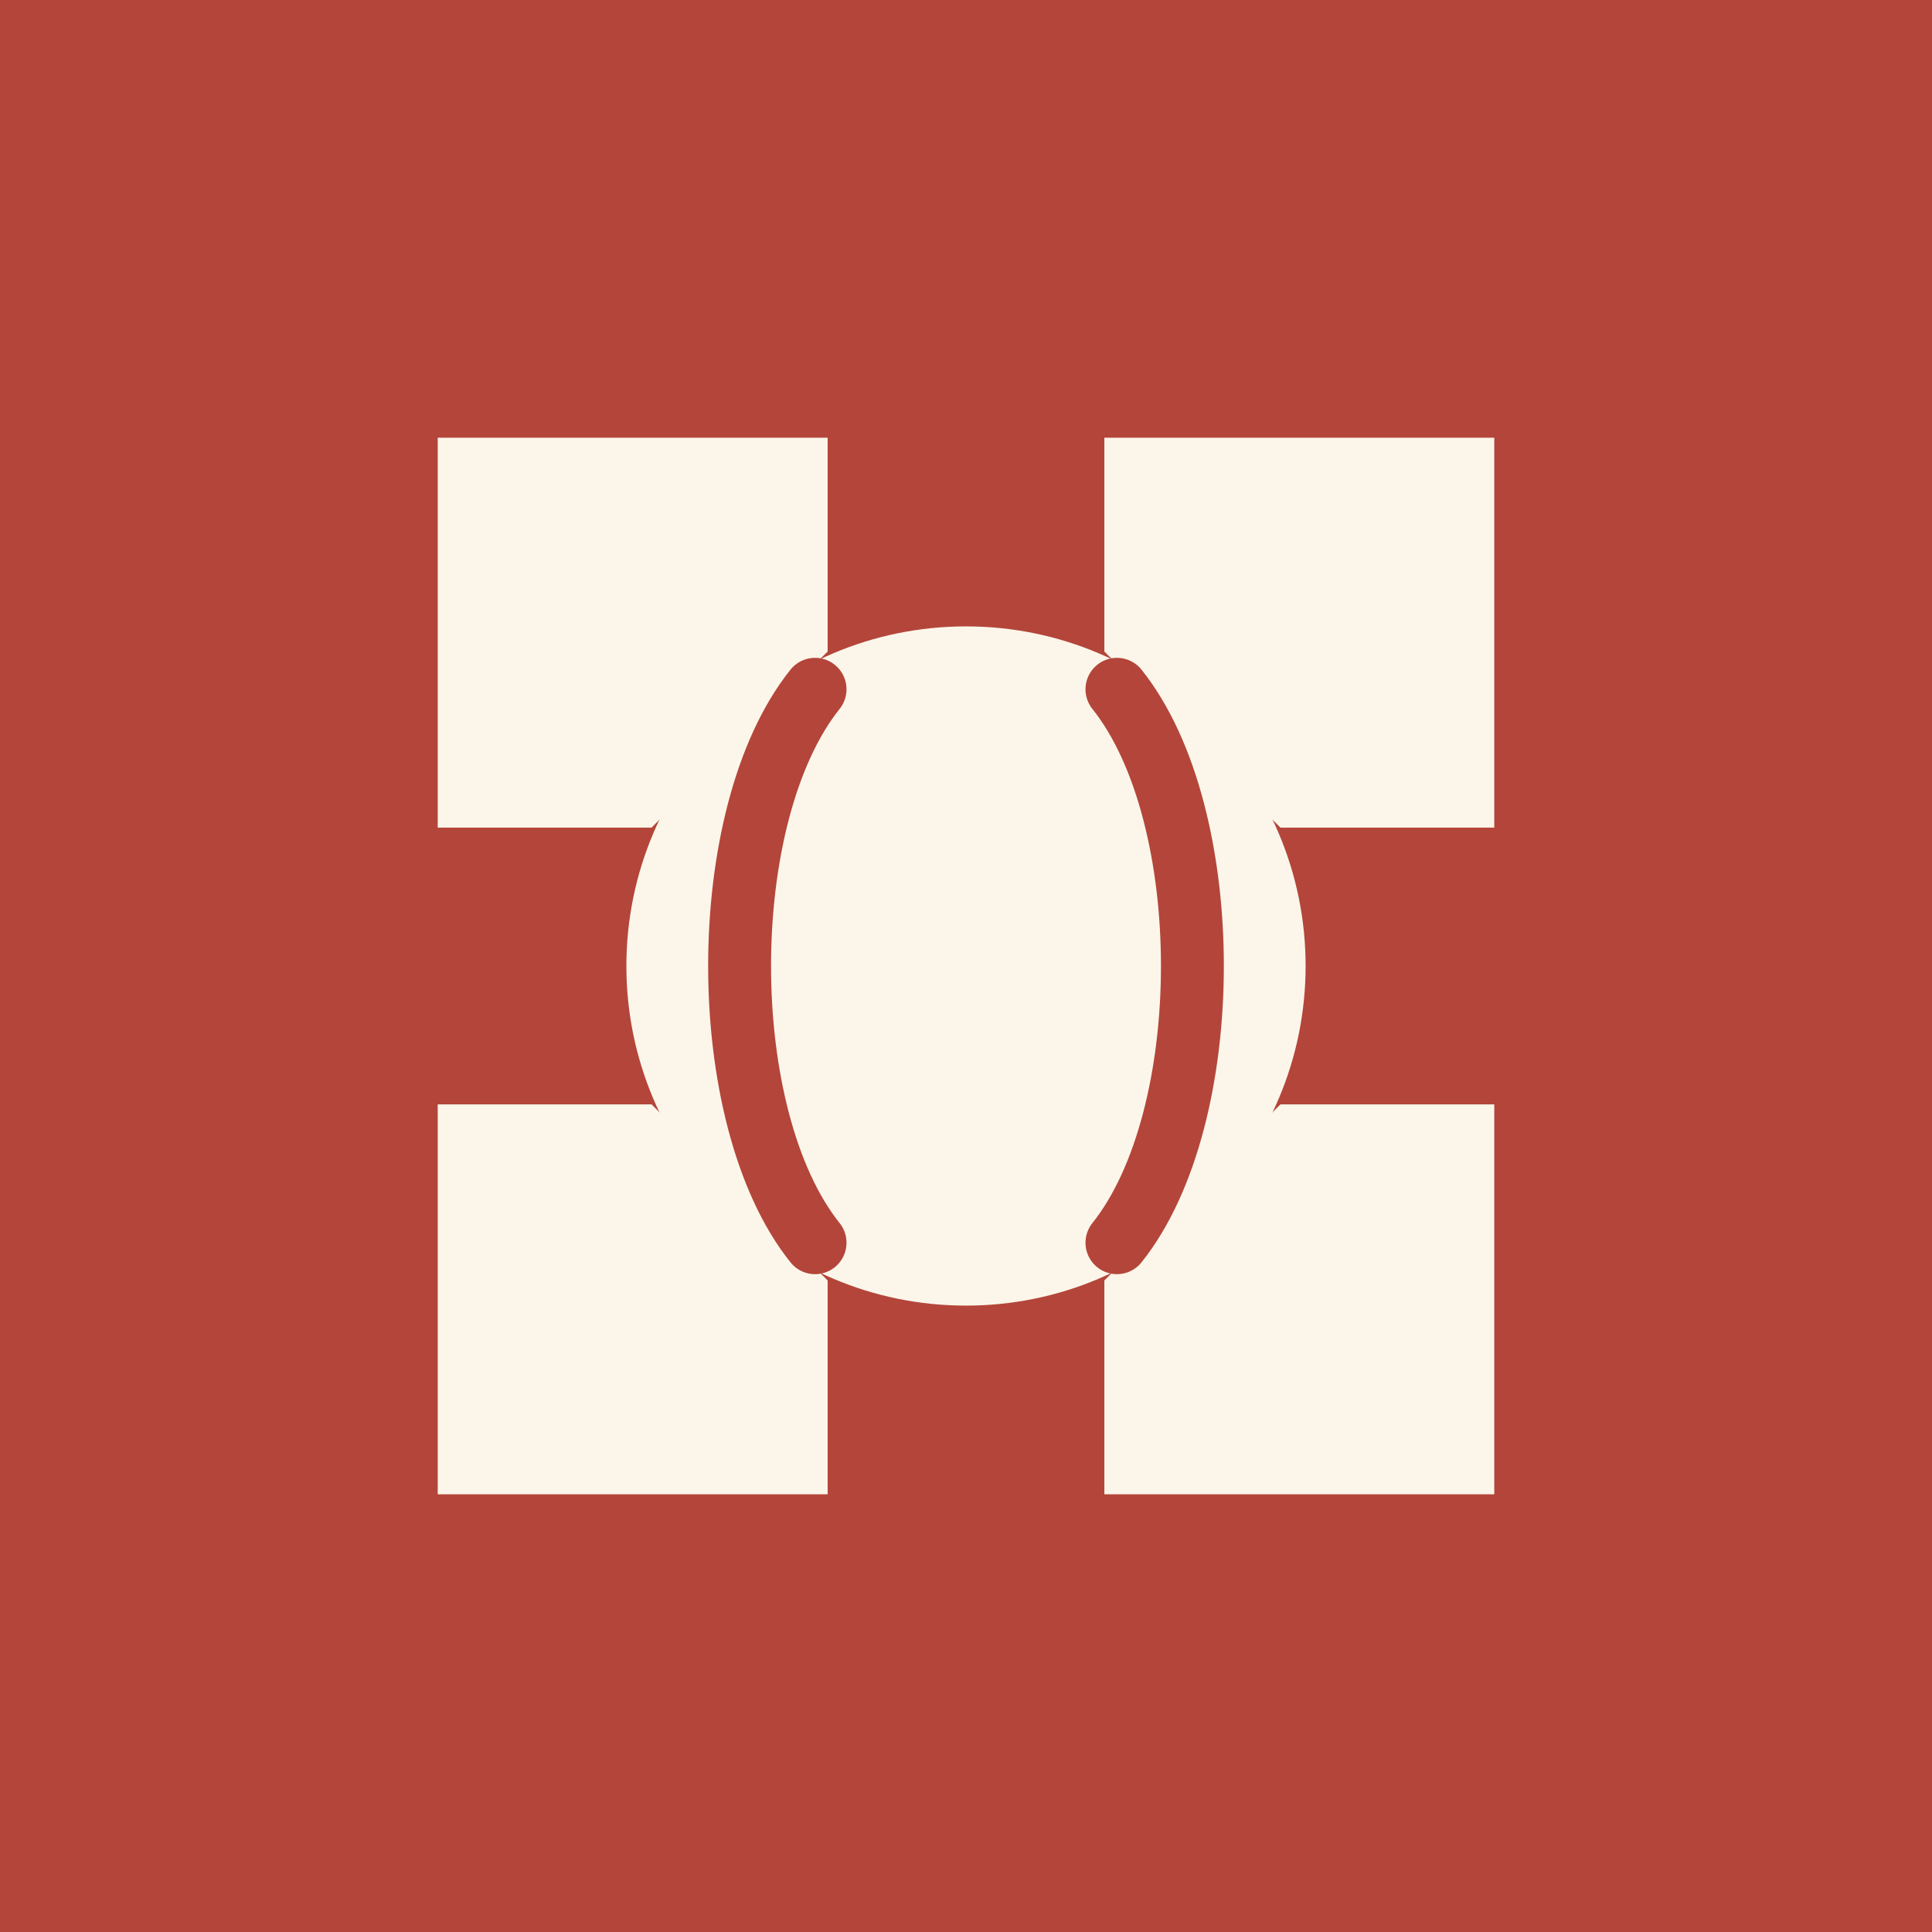
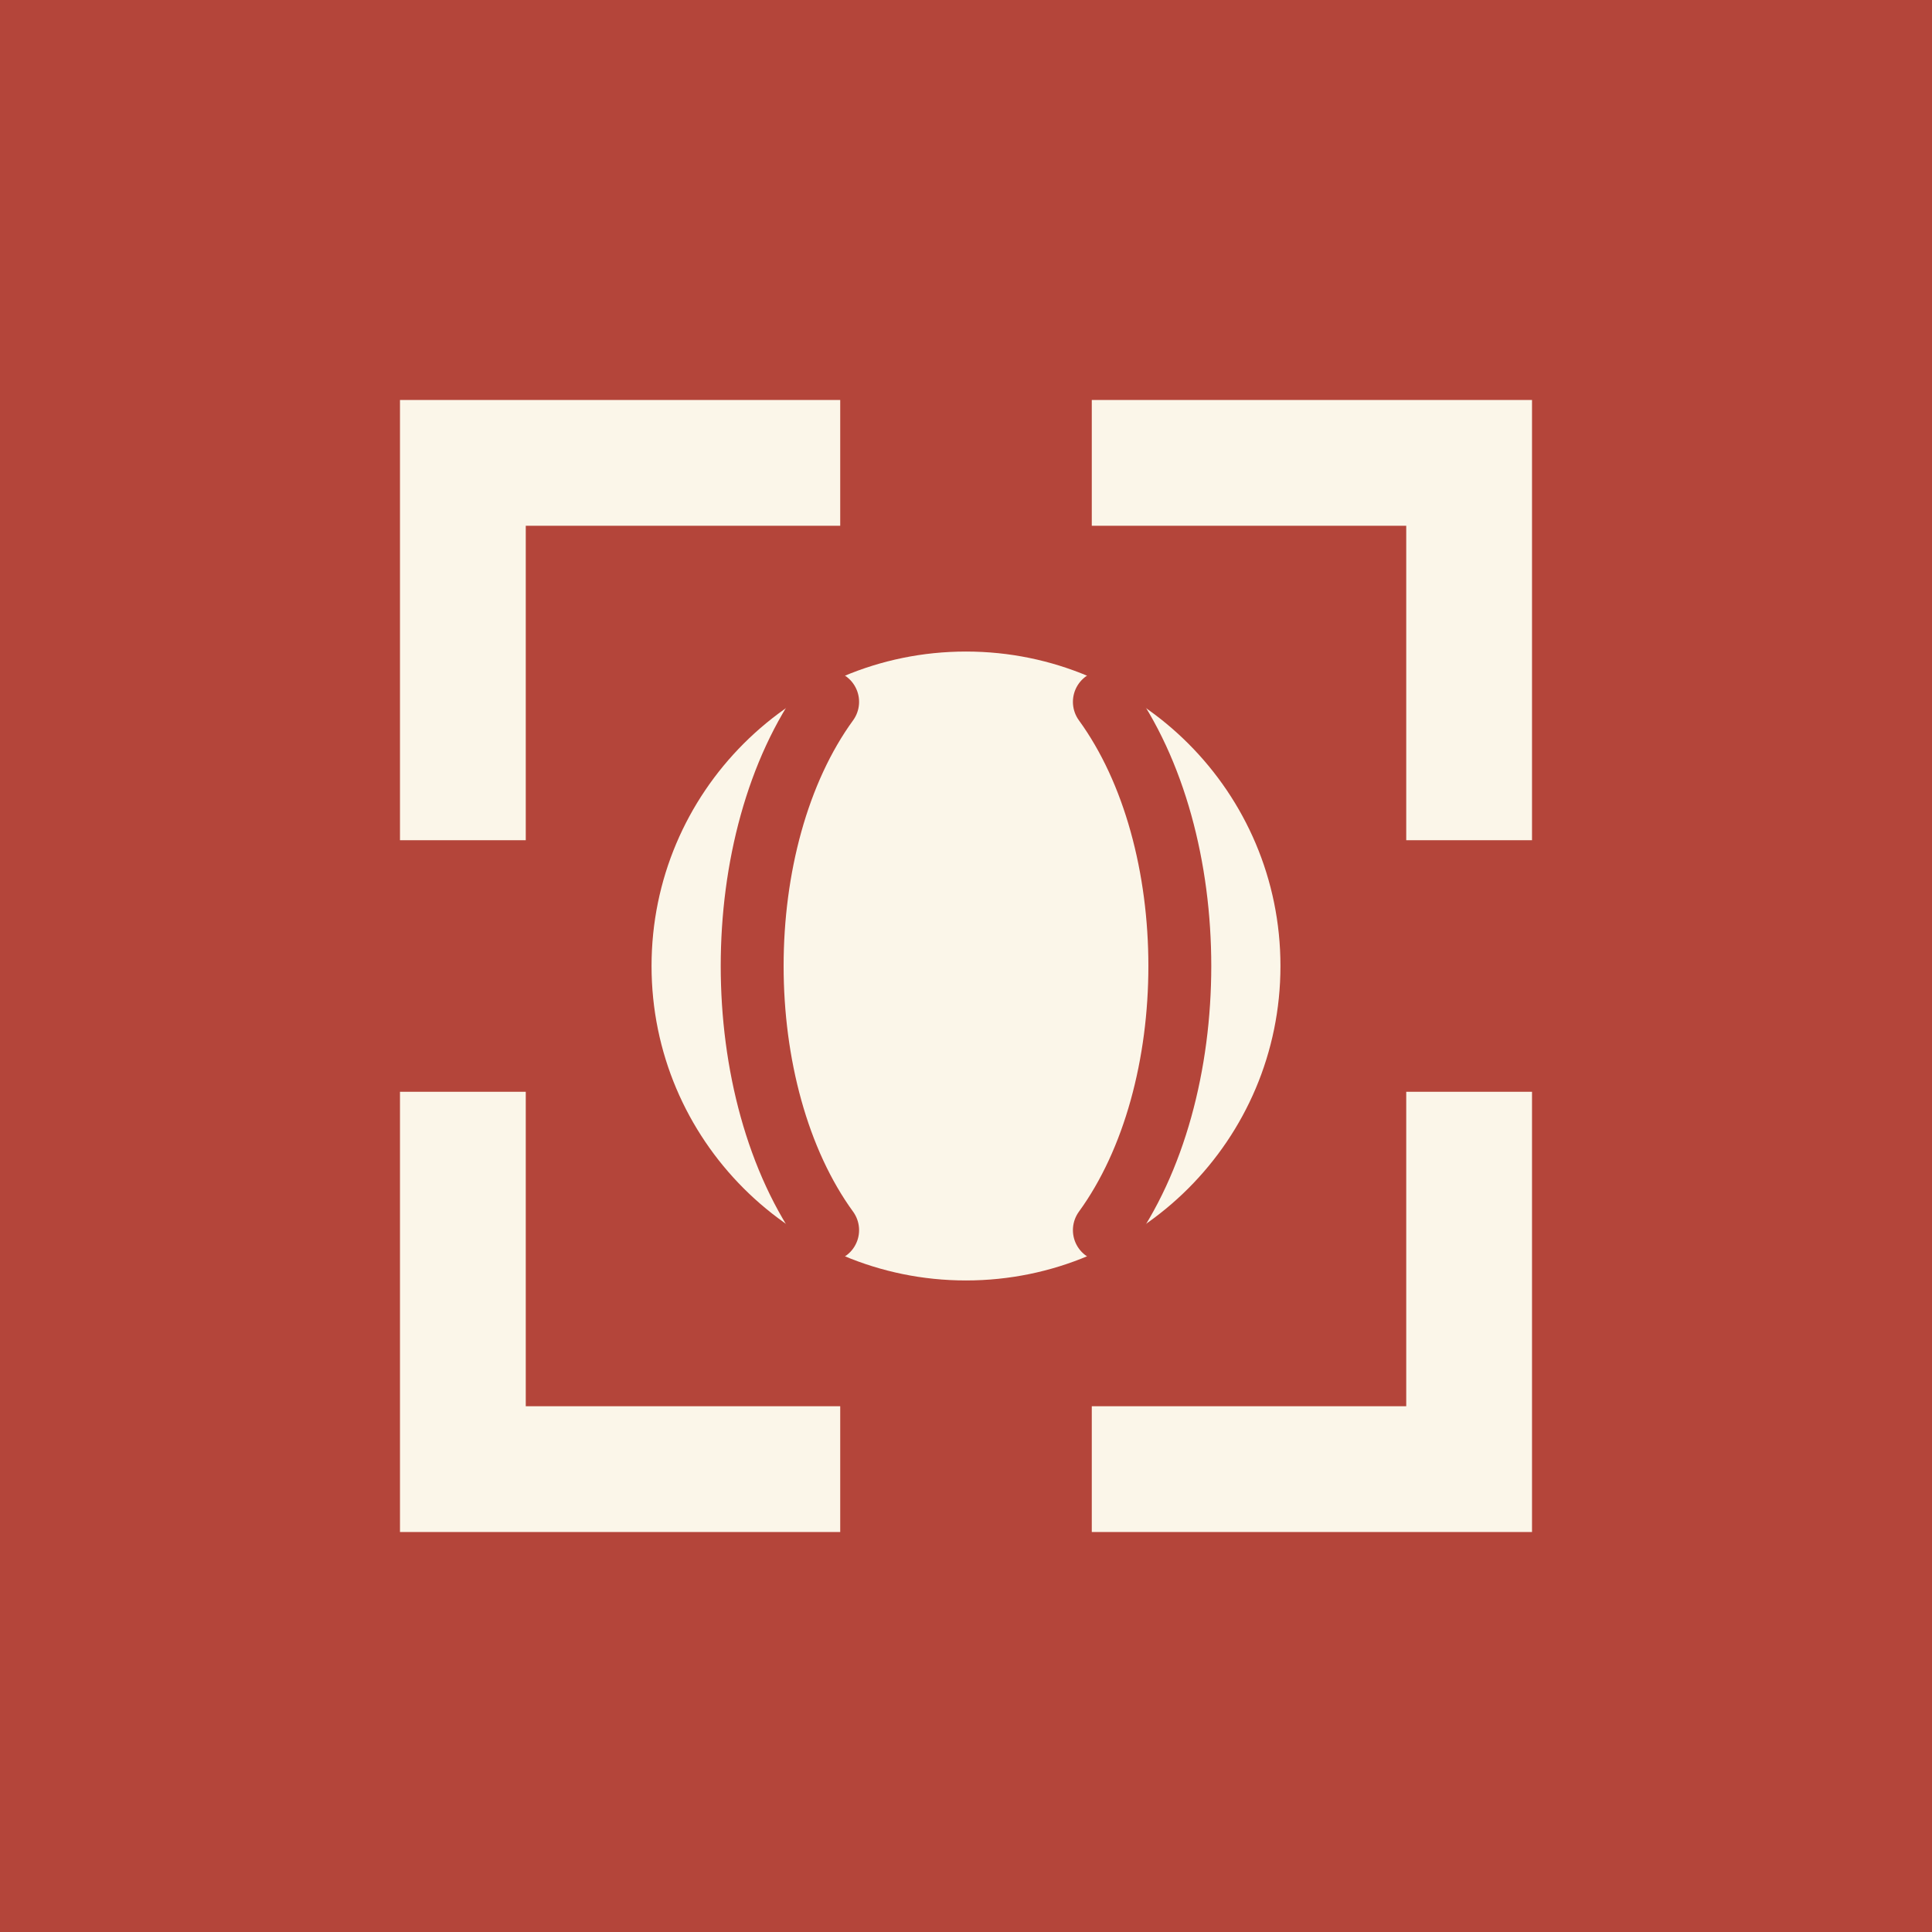
<svg xmlns="http://www.w3.org/2000/svg" viewBox="0 0 512 512" width="512" height="512" role="img" aria-labelledby="title">
  <rect width="512" height="512" fill="#B4453A" />
  <g transform="translate(56 56) scale(3.333333)">
-     <g fill="#FBF6E9">
-       <path d="M18 18h31v17L35 49H18V18Z" />
-       <path d="M71 18h31v31H85L71 35V18Z" />
-       <path d="M18 71h17l14 14v17H18V71Z" />
-       <path d="M85 71h17v31H71V85l14-14Z" />
-       <circle cx="60" cy="60" r="27" />
+     <g fill="none" stroke="#FBF6E9" stroke-width="10" stroke-linecap="square" stroke-linejoin="miter">
+       <path d="M20 45V20h25" />
+       <path d="M75 20h25v25" />
+       <path d="M20 75v25h25" />
+       <path d="M75 100h25V75" />
    </g>
+     <circle cx="60" cy="60" r="25" fill="#FBF6E9" />
    <g fill="none" stroke="#B4453A" stroke-width="5" stroke-linecap="round">
-       <path d="M48 38c-8 10-8 34 0 44" />
-       <path d="M72 38c8 10 8 34 0 44" />
+       <path d="M49 39c-8 11-8 31 0 42" />
+       <path d="M71 39c8 11 8 31 0 42" />
    </g>
  </g>
</svg>
